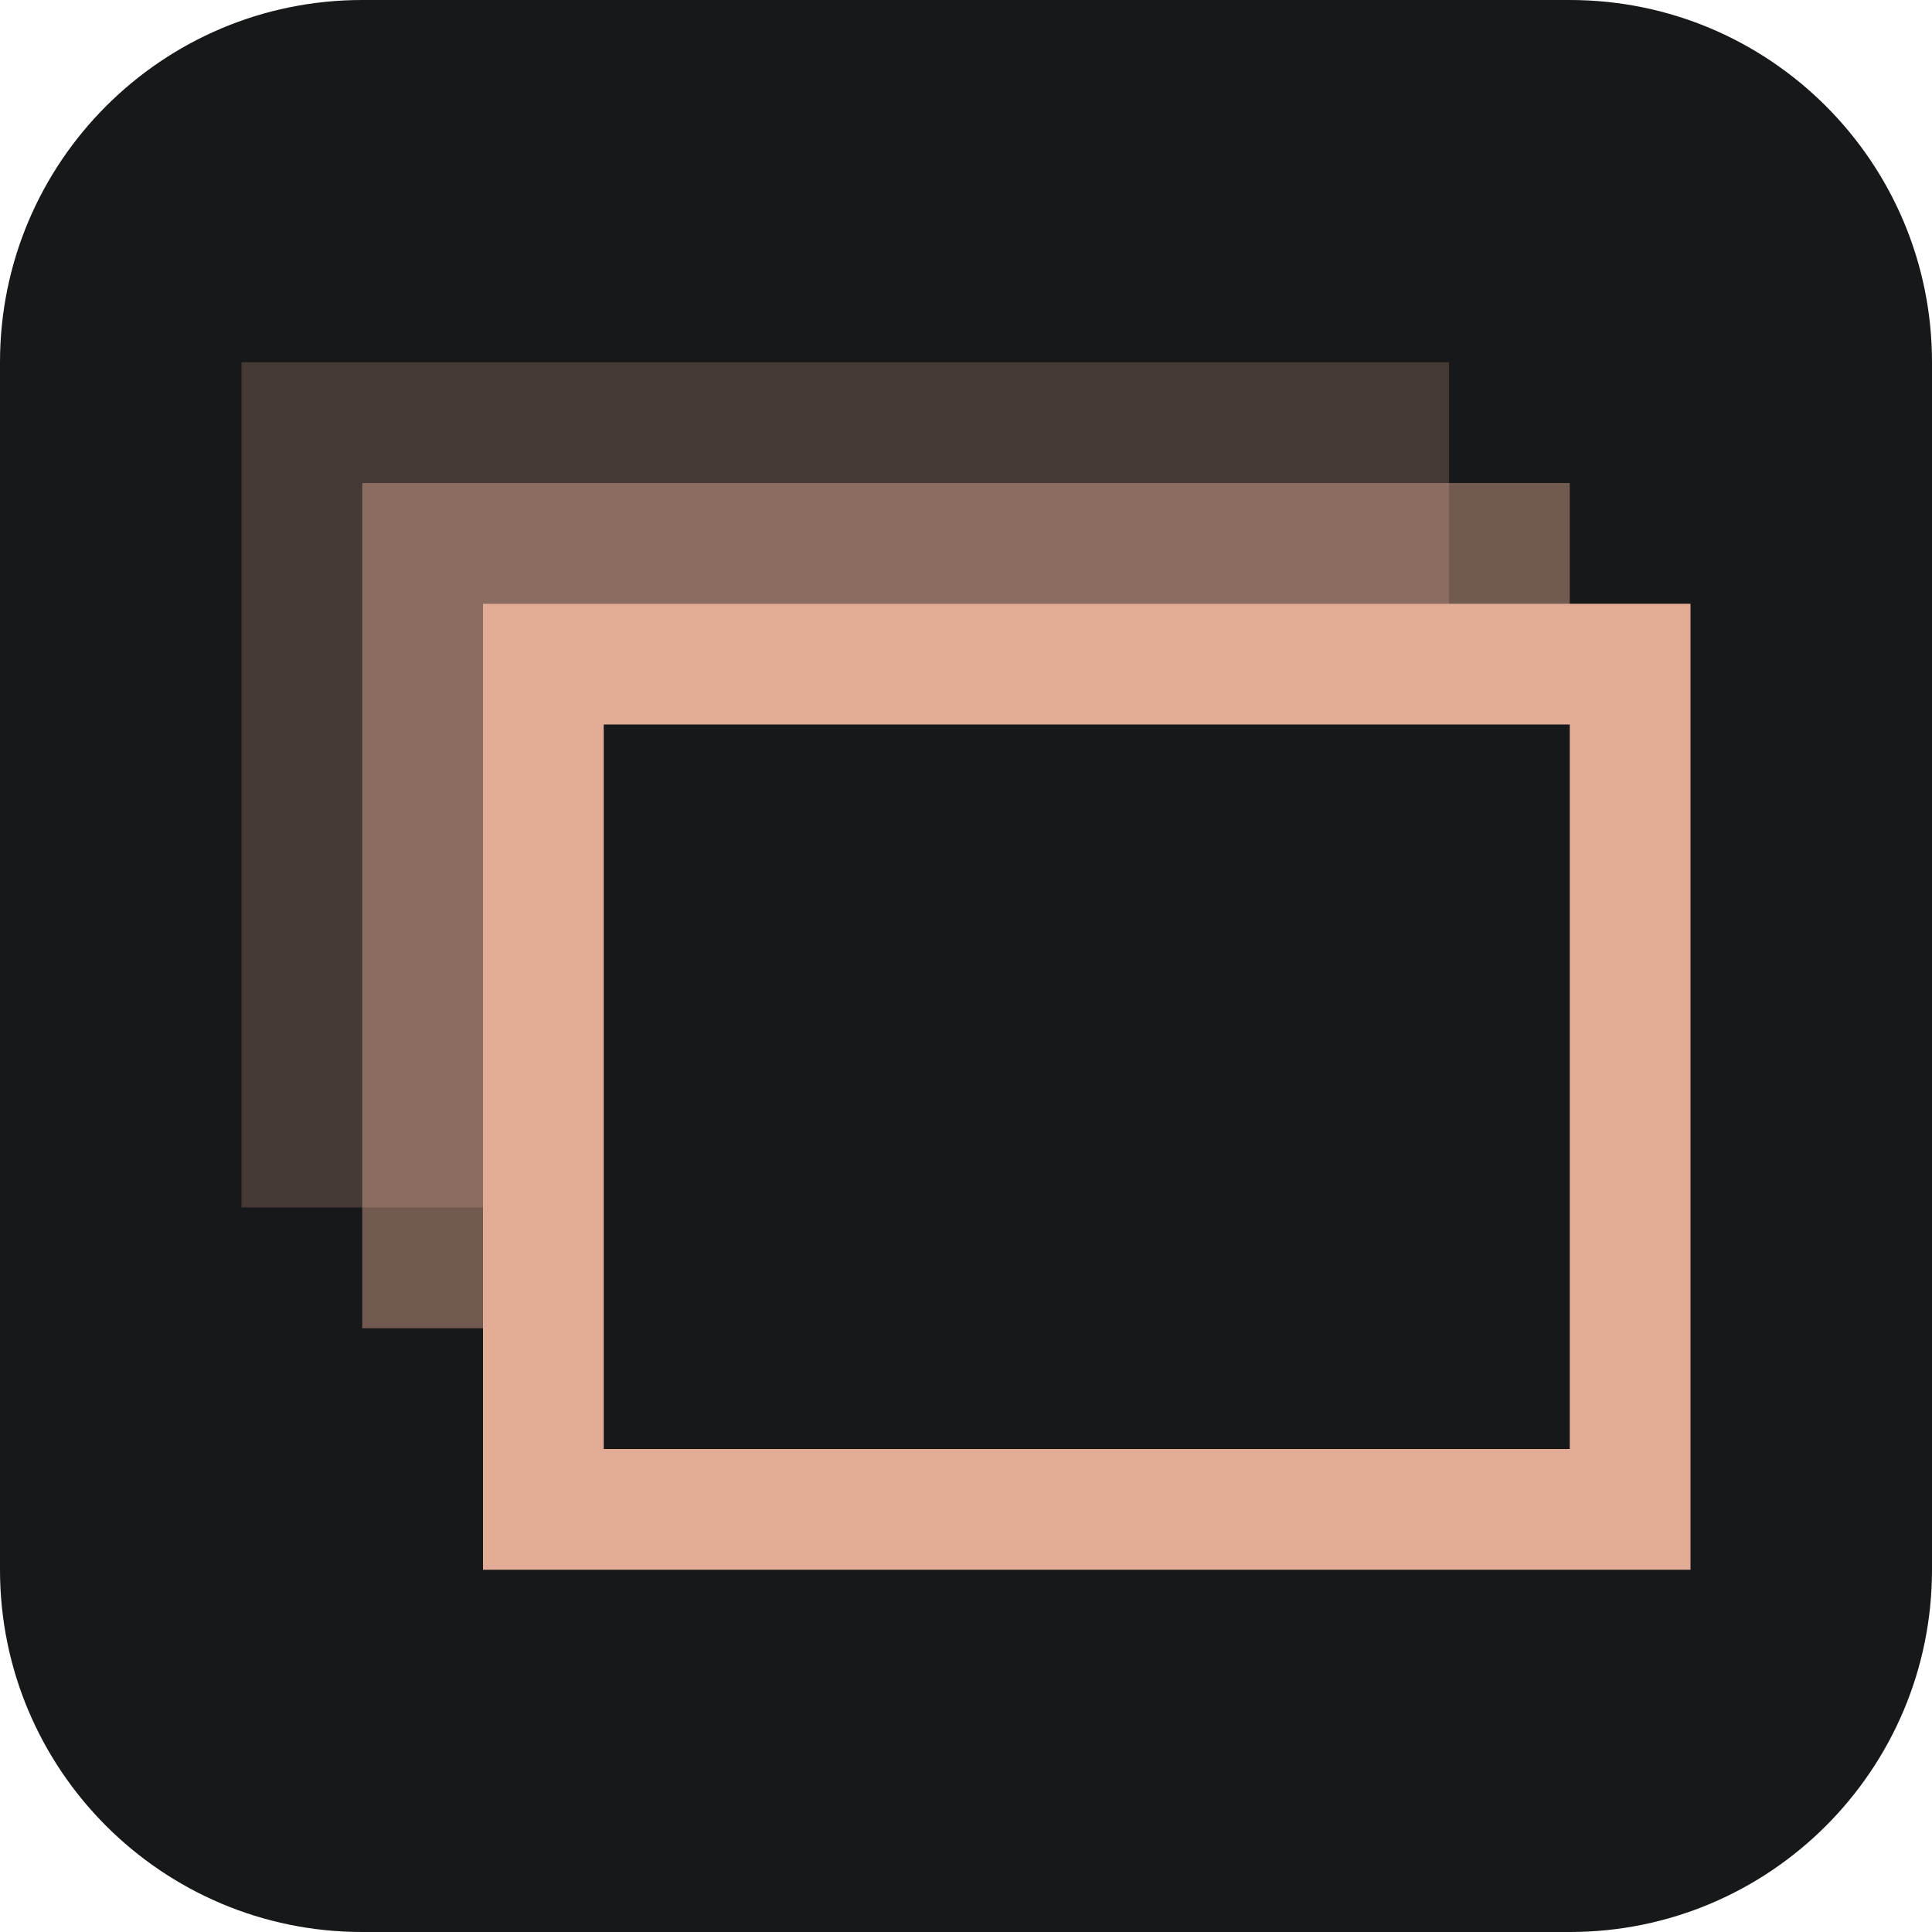
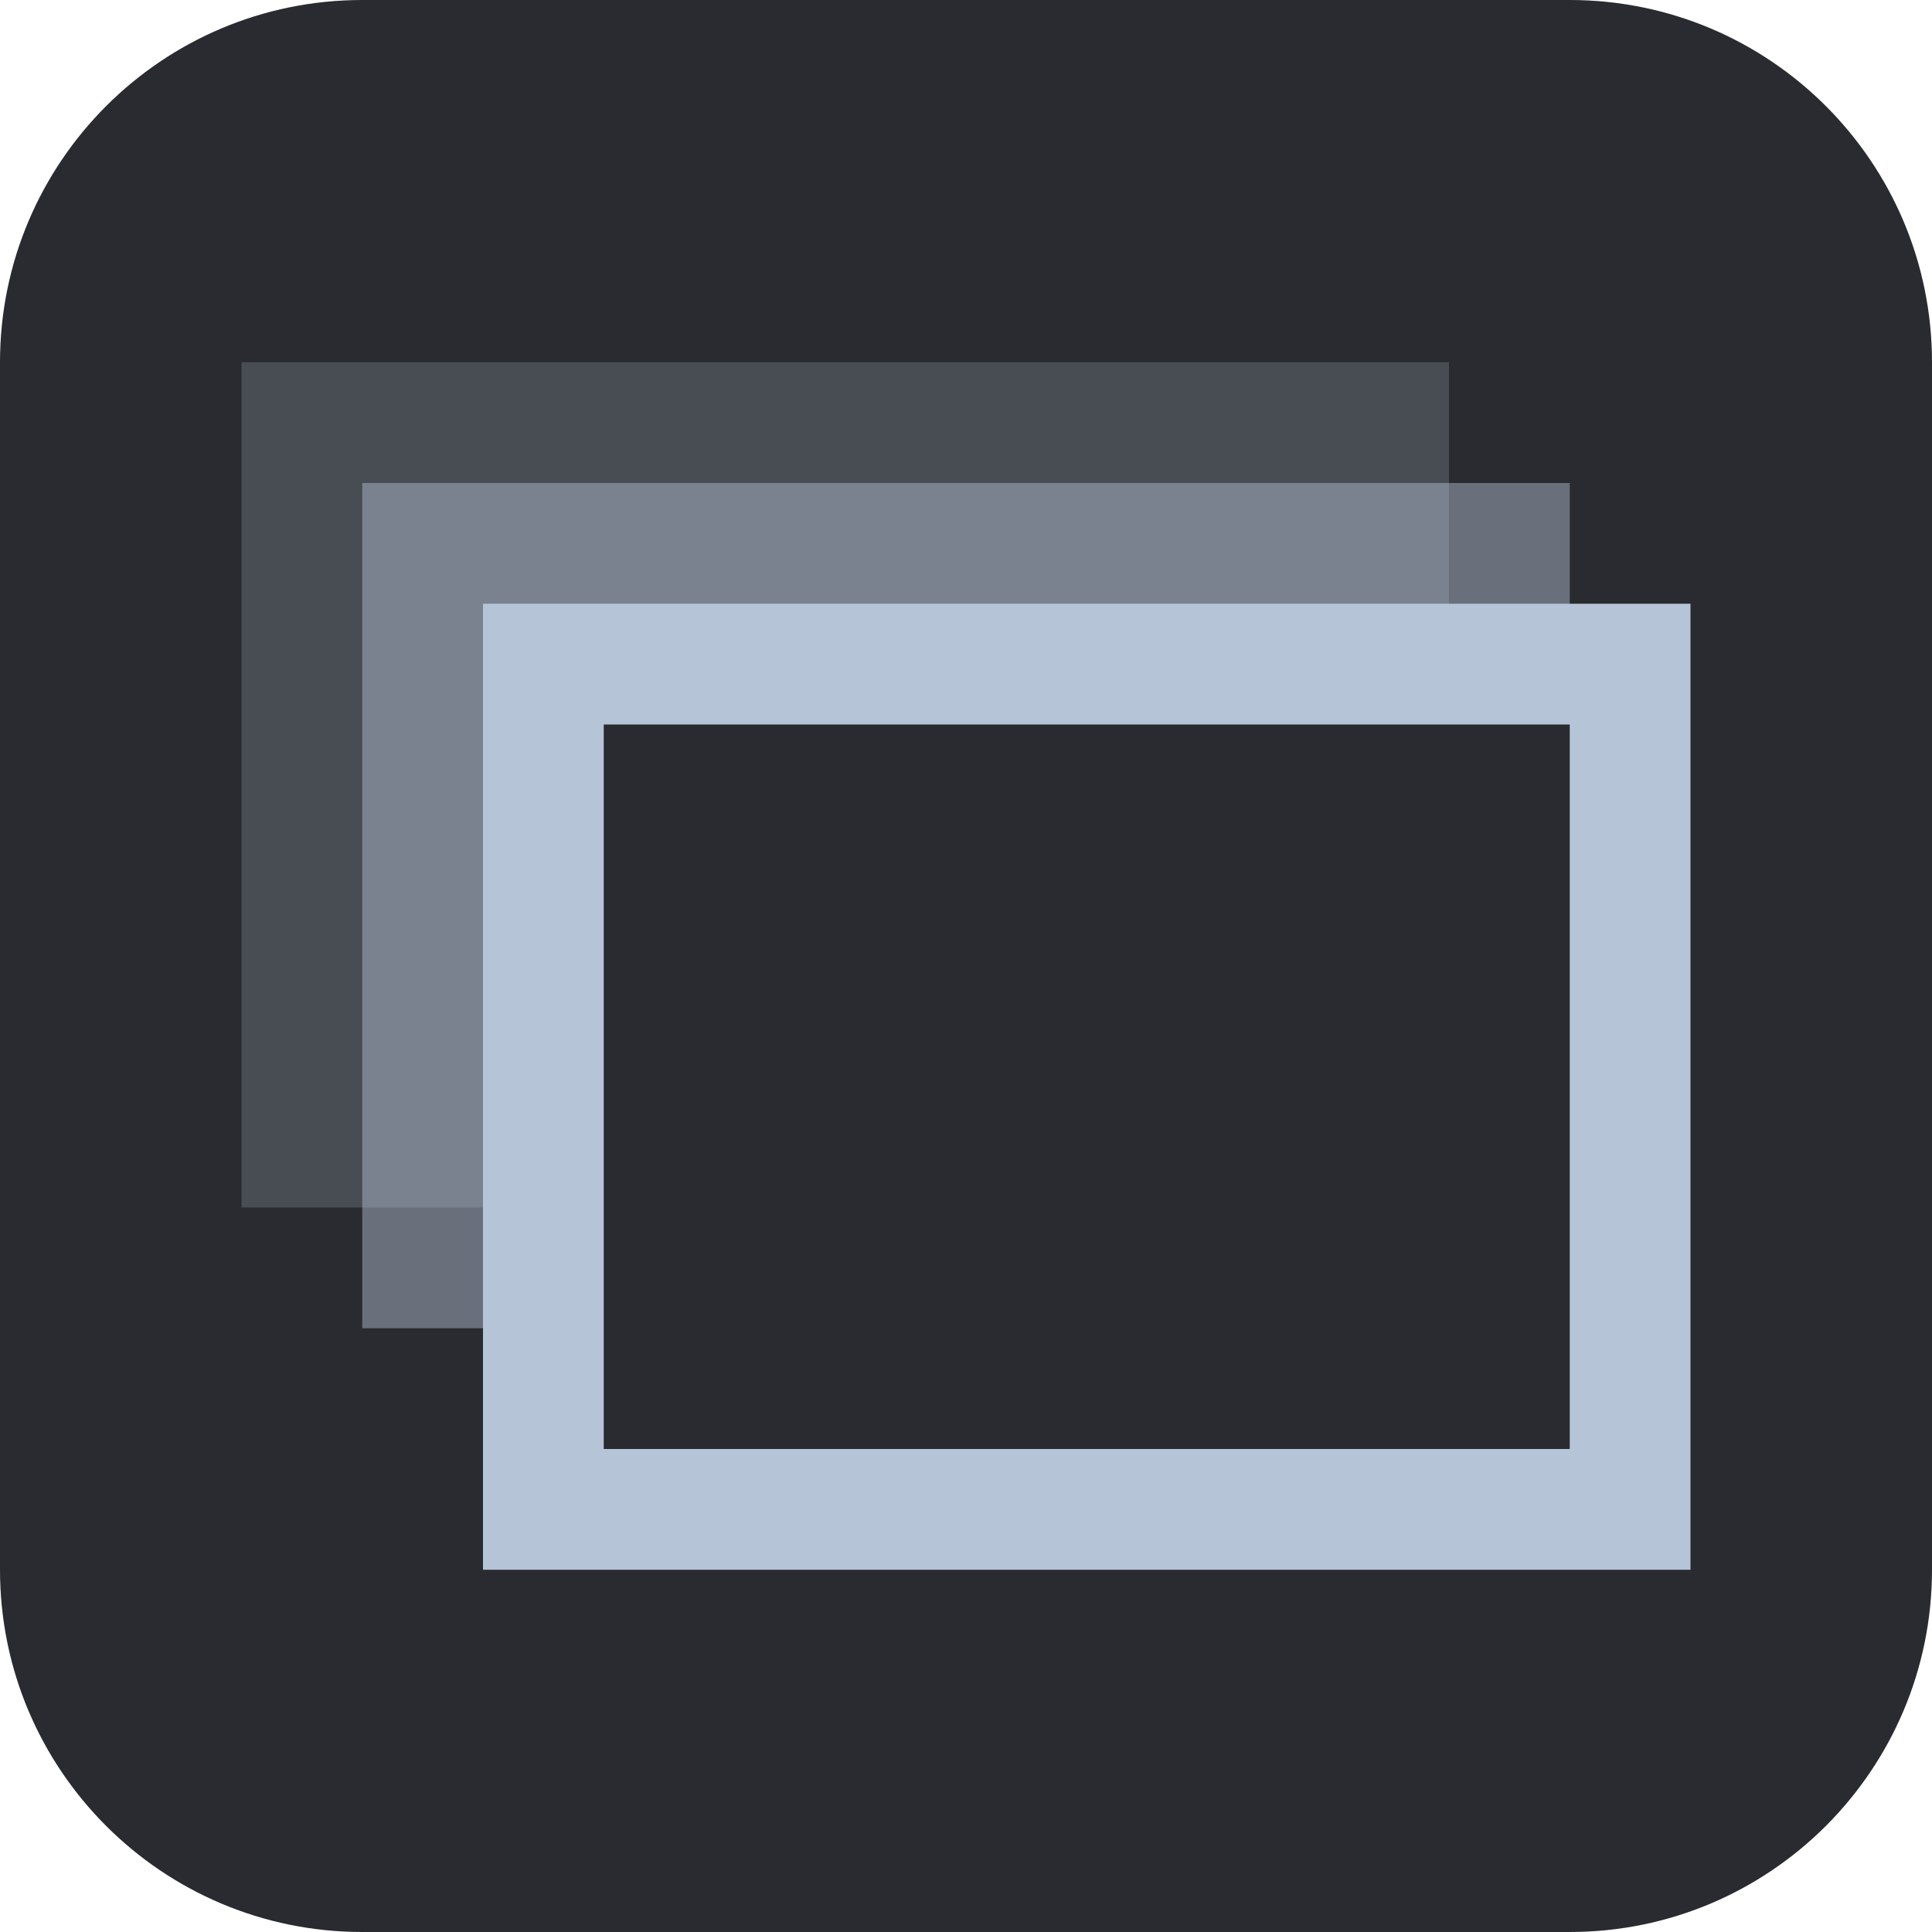
<svg xmlns="http://www.w3.org/2000/svg" viewBox="0 0 32 32">
-   <rect width="32" height="32" rx="6" fill="#171819" />
-   <g fill="#e2ab95">
+   <rect width="32" height="32" rx="6" fill="#292b30" />
+   <g fill="#b6c4d8">
    <path d="M4 6h20v14H4z" opacity=".22" />
    <path d="M6 8h20v14H6z" opacity=".45" />
    <path d="M8 10h20v16H8z" />
-     <path d="M10 12h16v12H10z" fill="#171819" />
+     <path d="M10 12h16v12H10z" fill="#292b30" />
  </g>
</svg>
